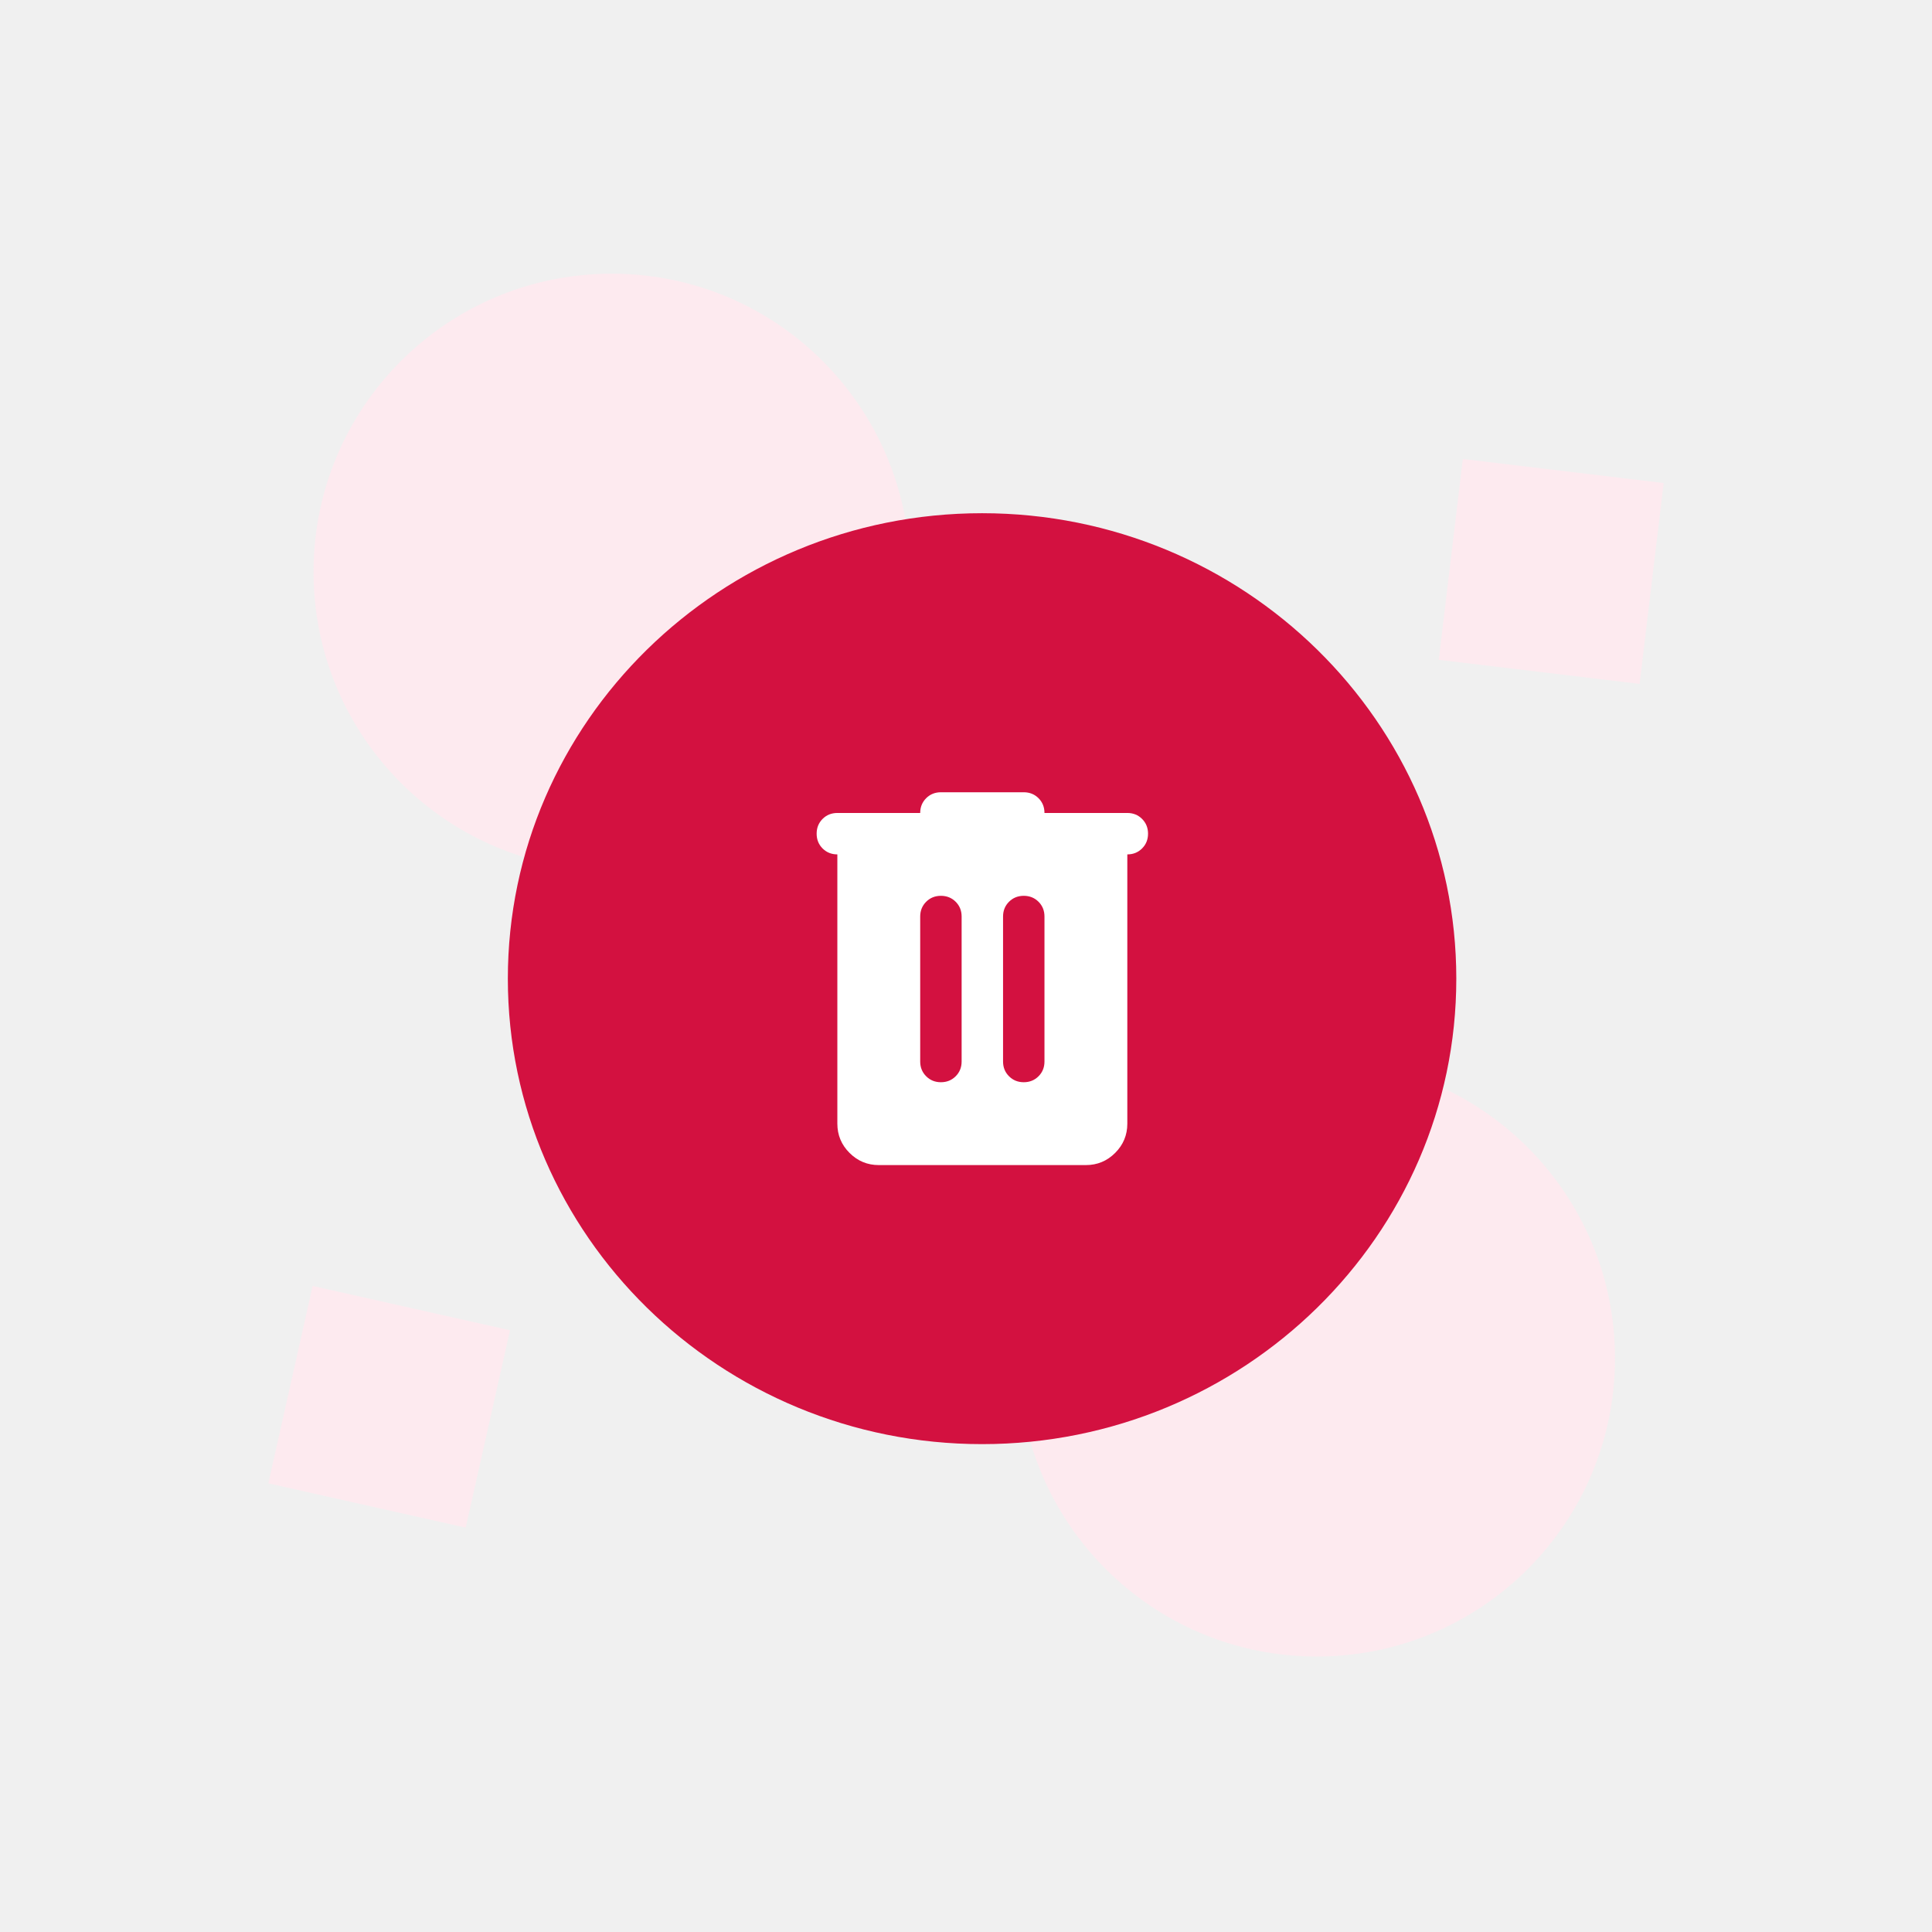
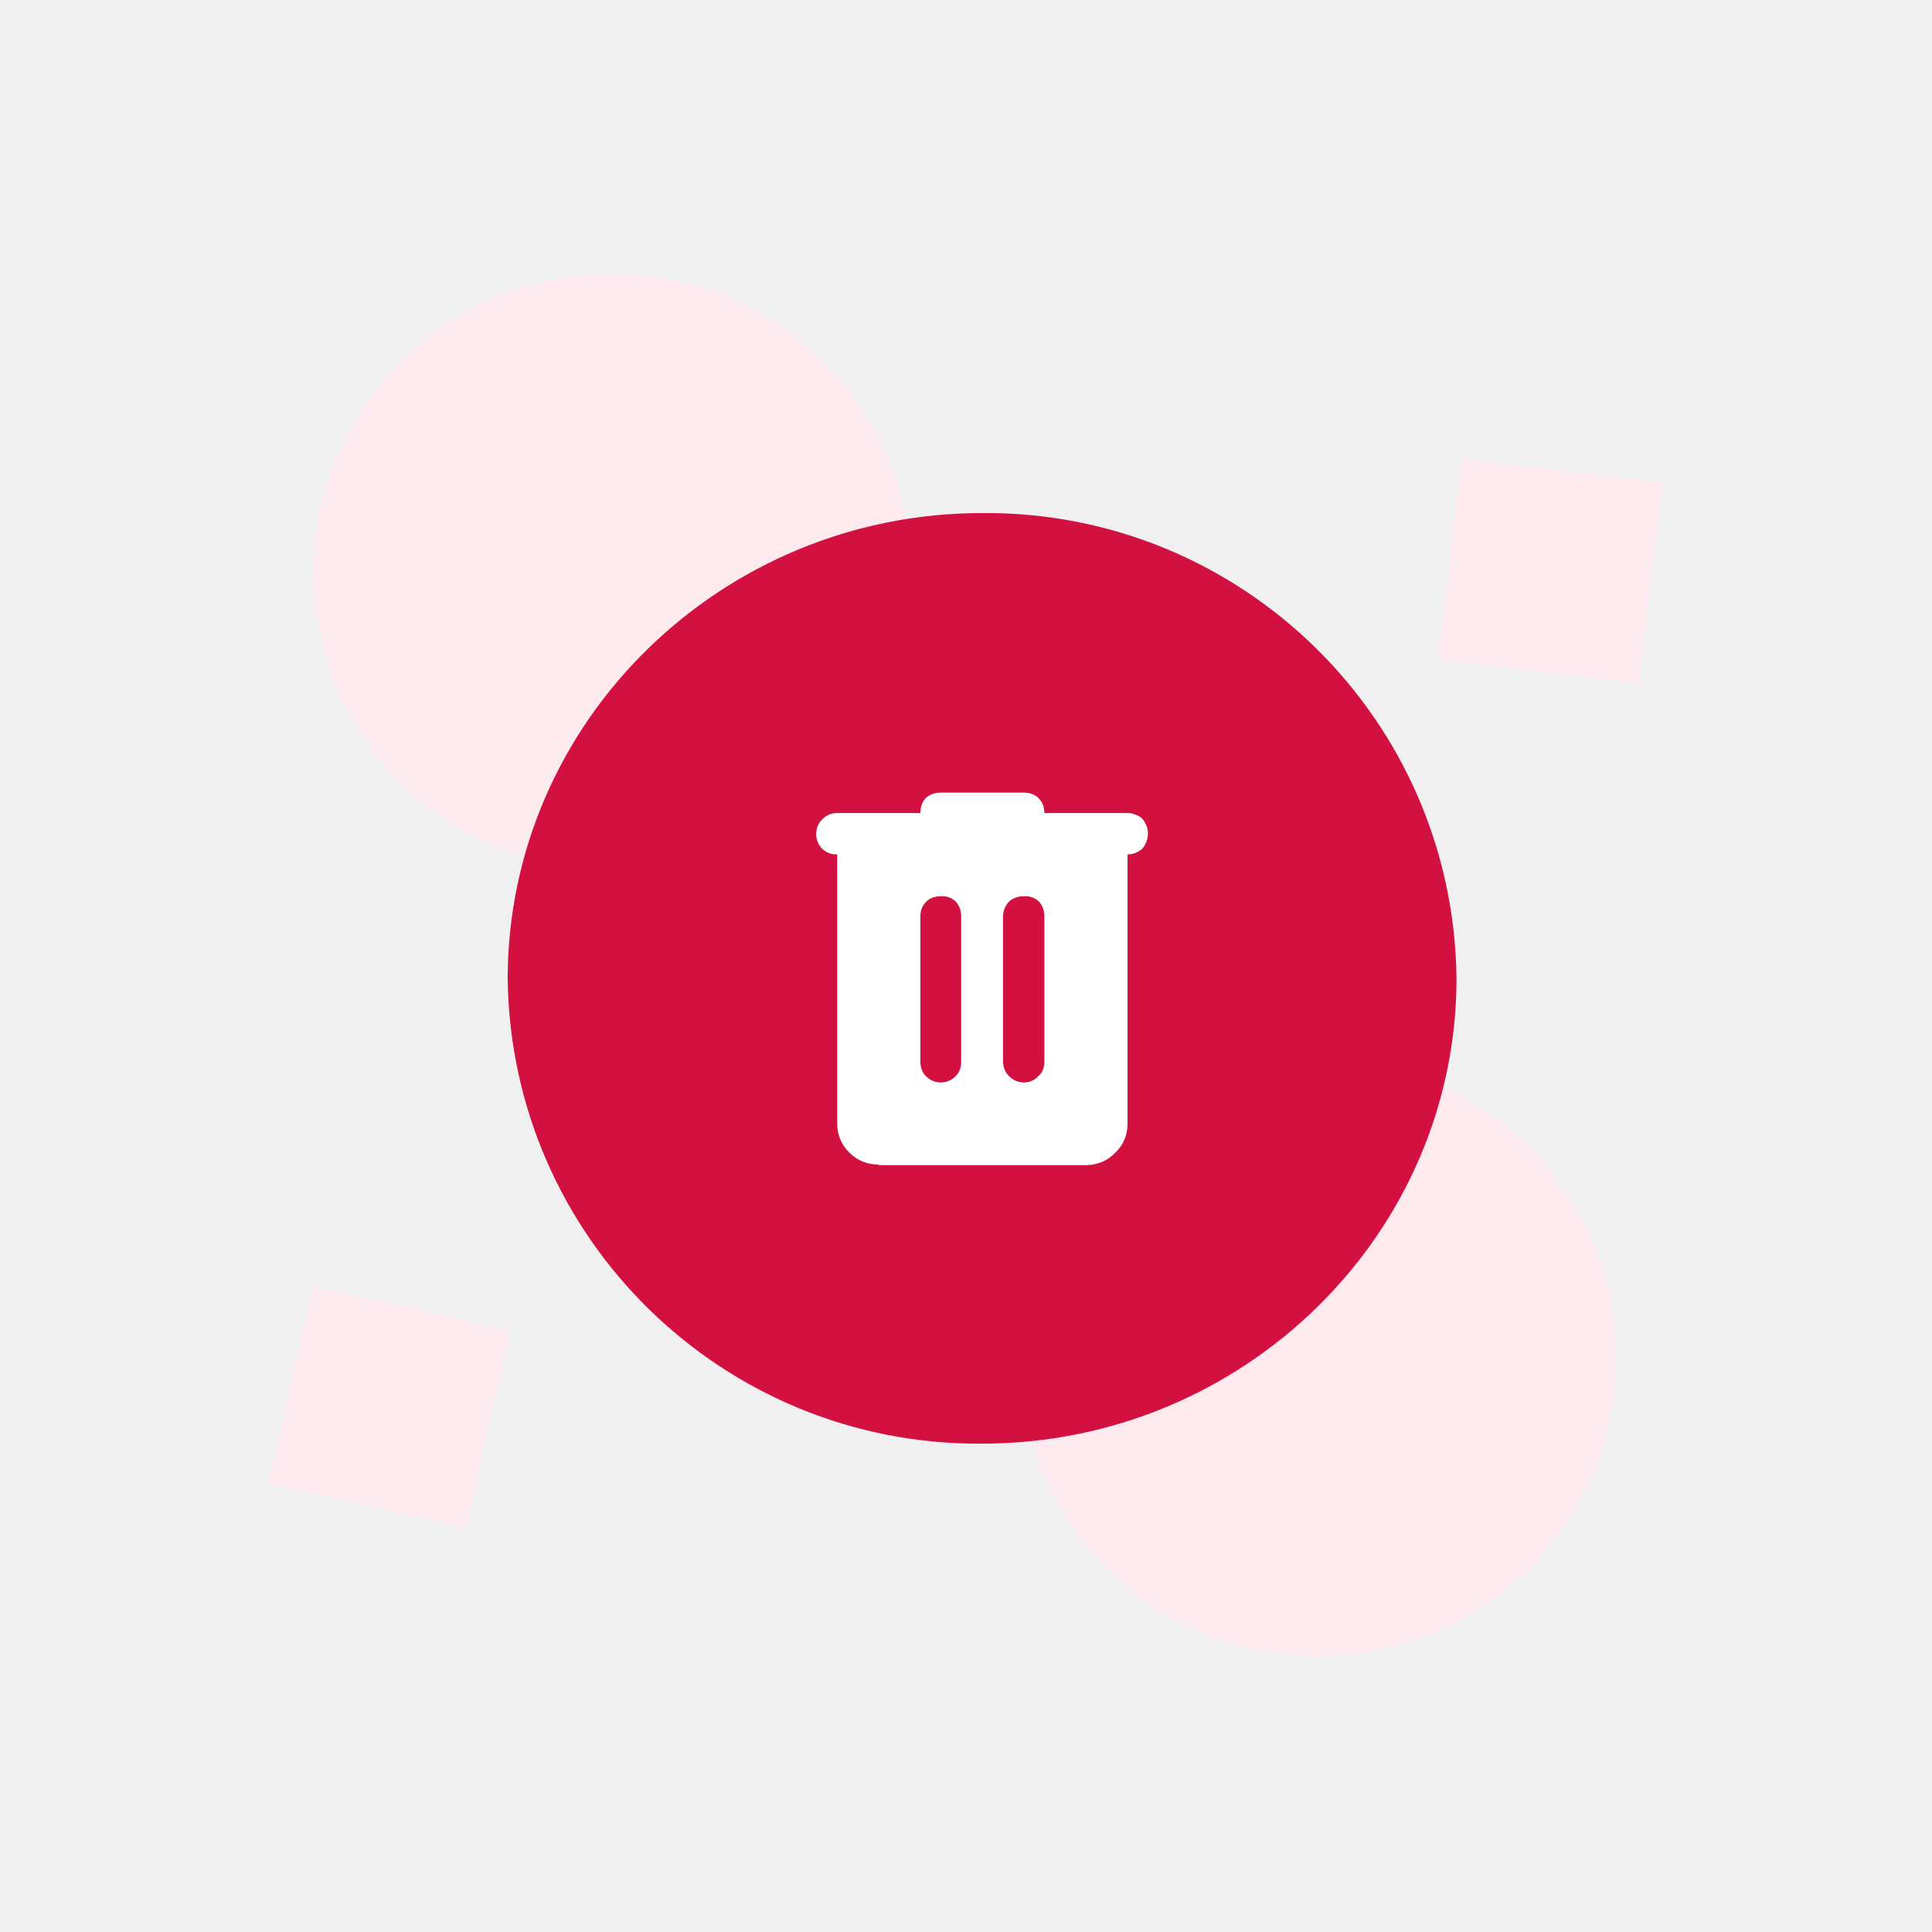
<svg xmlns="http://www.w3.org/2000/svg" viewBox="0 0 360 360" fill="none">
-   <circle cx="245.357" cy="253.093" r="55.575" transform="rotate(-90 245.357 253.093)" fill="#FDEAEF" />
-   <circle cx="113.996" cy="106.576" r="55.575" transform="rotate(-90 113.996 106.576)" fill="#FDEAEF" />
-   <rect x="268.092" y="122.949" width="37.692" height="37.692" transform="rotate(-83.1683 268.092 122.949)" fill="#FDEAEF" />
-   <rect x="50" y="276.397" width="37.692" height="37.692" transform="rotate(-77.349 50 276.397)" fill="#FDEAEF" />
-   <path d="M182.995 95.629C134.268 95.629 94.629 134.535 94.629 182.36C94.629 230.186 134.268 269.092 182.995 269.092C231.722 269.092 271.361 230.186 271.361 182.36C271.361 134.535 231.722 95.629 182.995 95.629Z" fill="#D31140" />
-   <path d="M163.747 217.095C161.625 217.095 159.808 216.34 158.298 214.829C156.785 213.317 156.028 211.499 156.028 209.376V159.204C154.935 159.204 154.018 158.835 153.277 158.096C152.538 157.355 152.169 156.438 152.169 155.344C152.169 154.251 152.538 153.334 153.277 152.593C154.018 151.854 154.935 151.485 156.028 151.485H171.466C171.466 150.391 171.837 149.474 172.578 148.733C173.316 147.995 174.232 147.626 175.325 147.626H190.763C191.857 147.626 192.774 147.995 193.515 148.733C194.253 149.474 194.622 150.391 194.622 151.485H210.06C211.154 151.485 212.07 151.854 212.808 152.593C213.549 153.334 213.92 154.251 213.92 155.344C213.92 156.438 213.549 157.355 212.808 158.096C212.07 158.835 211.154 159.204 210.06 159.204V209.376C210.06 211.499 209.305 213.317 207.795 214.829C206.282 216.34 204.464 217.095 202.341 217.095H163.747ZM171.466 197.798C171.466 198.891 171.837 199.807 172.578 200.546C173.316 201.287 174.232 201.657 175.325 201.657C176.419 201.657 177.336 201.287 178.077 200.546C178.816 199.807 179.185 198.891 179.185 197.798V170.782C179.185 169.689 178.816 168.771 178.077 168.03C177.336 167.292 176.419 166.923 175.325 166.923C174.232 166.923 173.316 167.292 172.578 168.03C171.837 168.771 171.466 169.689 171.466 170.782V197.798ZM186.904 197.798C186.904 198.891 187.274 199.807 188.015 200.546C188.754 201.287 189.67 201.657 190.763 201.657C191.857 201.657 192.774 201.287 193.515 200.546C194.253 199.807 194.622 198.891 194.622 197.798V170.782C194.622 169.689 194.253 168.771 193.515 168.03C192.774 167.292 191.857 166.923 190.763 166.923C189.67 166.923 188.754 167.292 188.015 168.03C187.274 168.771 186.904 169.689 186.904 170.782V197.798Z" fill="white" />
+   <circle cx="245.4" cy="253.1" r="55.6" transform="rotate(-90 245.4 253)" fill="#FDEAEF" />
+   <circle cx="114" cy="106.6" r="55.6" transform="rotate(-90 114 106.6)" fill="#FDEAEF" />
+   <path transform="rotate(-83.2 268 123)" fill="#FDEAEF" d="M268.1 122.9H305.8V160.6H268.1z" />
+   <path transform="rotate(-77.3 50 276.4)" fill="#FDEAEF" d="M50 276.4H87.7V314.1H50z" />
+   <path d="M183 95.6c-48.7 0-88.4 39-88.4 86.8A87.7 87.7 0 0 0 183 269c48.7 0 88.4-39 88.4-86.7A87.7 87.7 0 0 0 183 95.6Z" fill="#D31140" />
+   <path d="M163.7 217c-2 0-3.9-.7-5.4-2.2a7.4 7.4 0 0 1-2.3-5.4v-50.2a3.7 3.7 0 0 1-3.9-3.9c0-1 .4-2 1.2-2.7.7-.7 1.6-1.1 2.7-1.1h15.5c0-1.1.3-2 1-2.8.8-.7 1.7-1 2.8-1h15.5c1 0 2 .3 2.7 1 .8.8 1.1 1.7 1.1 2.8h15.5c1 0 2 .4 2.7 1 .7.8 1.1 1.8 1.1 2.8 0 1.1-.4 2-1 2.8-.8.7-1.7 1.1-2.8 1.1v50.2c0 2.1-.8 4-2.3 5.4a7.4 7.4 0 0 1-5.5 2.3h-38.6Zm7.8-19.2c0 1 .3 2 1 2.7.8.8 1.7 1.2 2.8 1.2 1.1 0 2-.4 2.8-1.2.7-.7 1-1.6 1-2.7v-27c0-1.1-.3-2-1-2.8a3.7 3.7 0 0 0-2.8-1c-1 0-2 .3-2.7 1-.8.8-1.1 1.7-1.1 2.8v27Zm15.4 0c0 1 .4 2 1.1 2.7.8.8 1.7 1.2 2.8 1.2 1 0 2-.4 2.7-1.2.8-.7 1.1-1.6 1.1-2.7v-27c0-1.1-.3-2-1-2.8a3.7 3.7 0 0 0-2.8-1c-1.1 0-2 .3-2.8 1-.7.8-1.1 1.7-1.1 2.8v27Z" fill="#fff" />
</svg>
